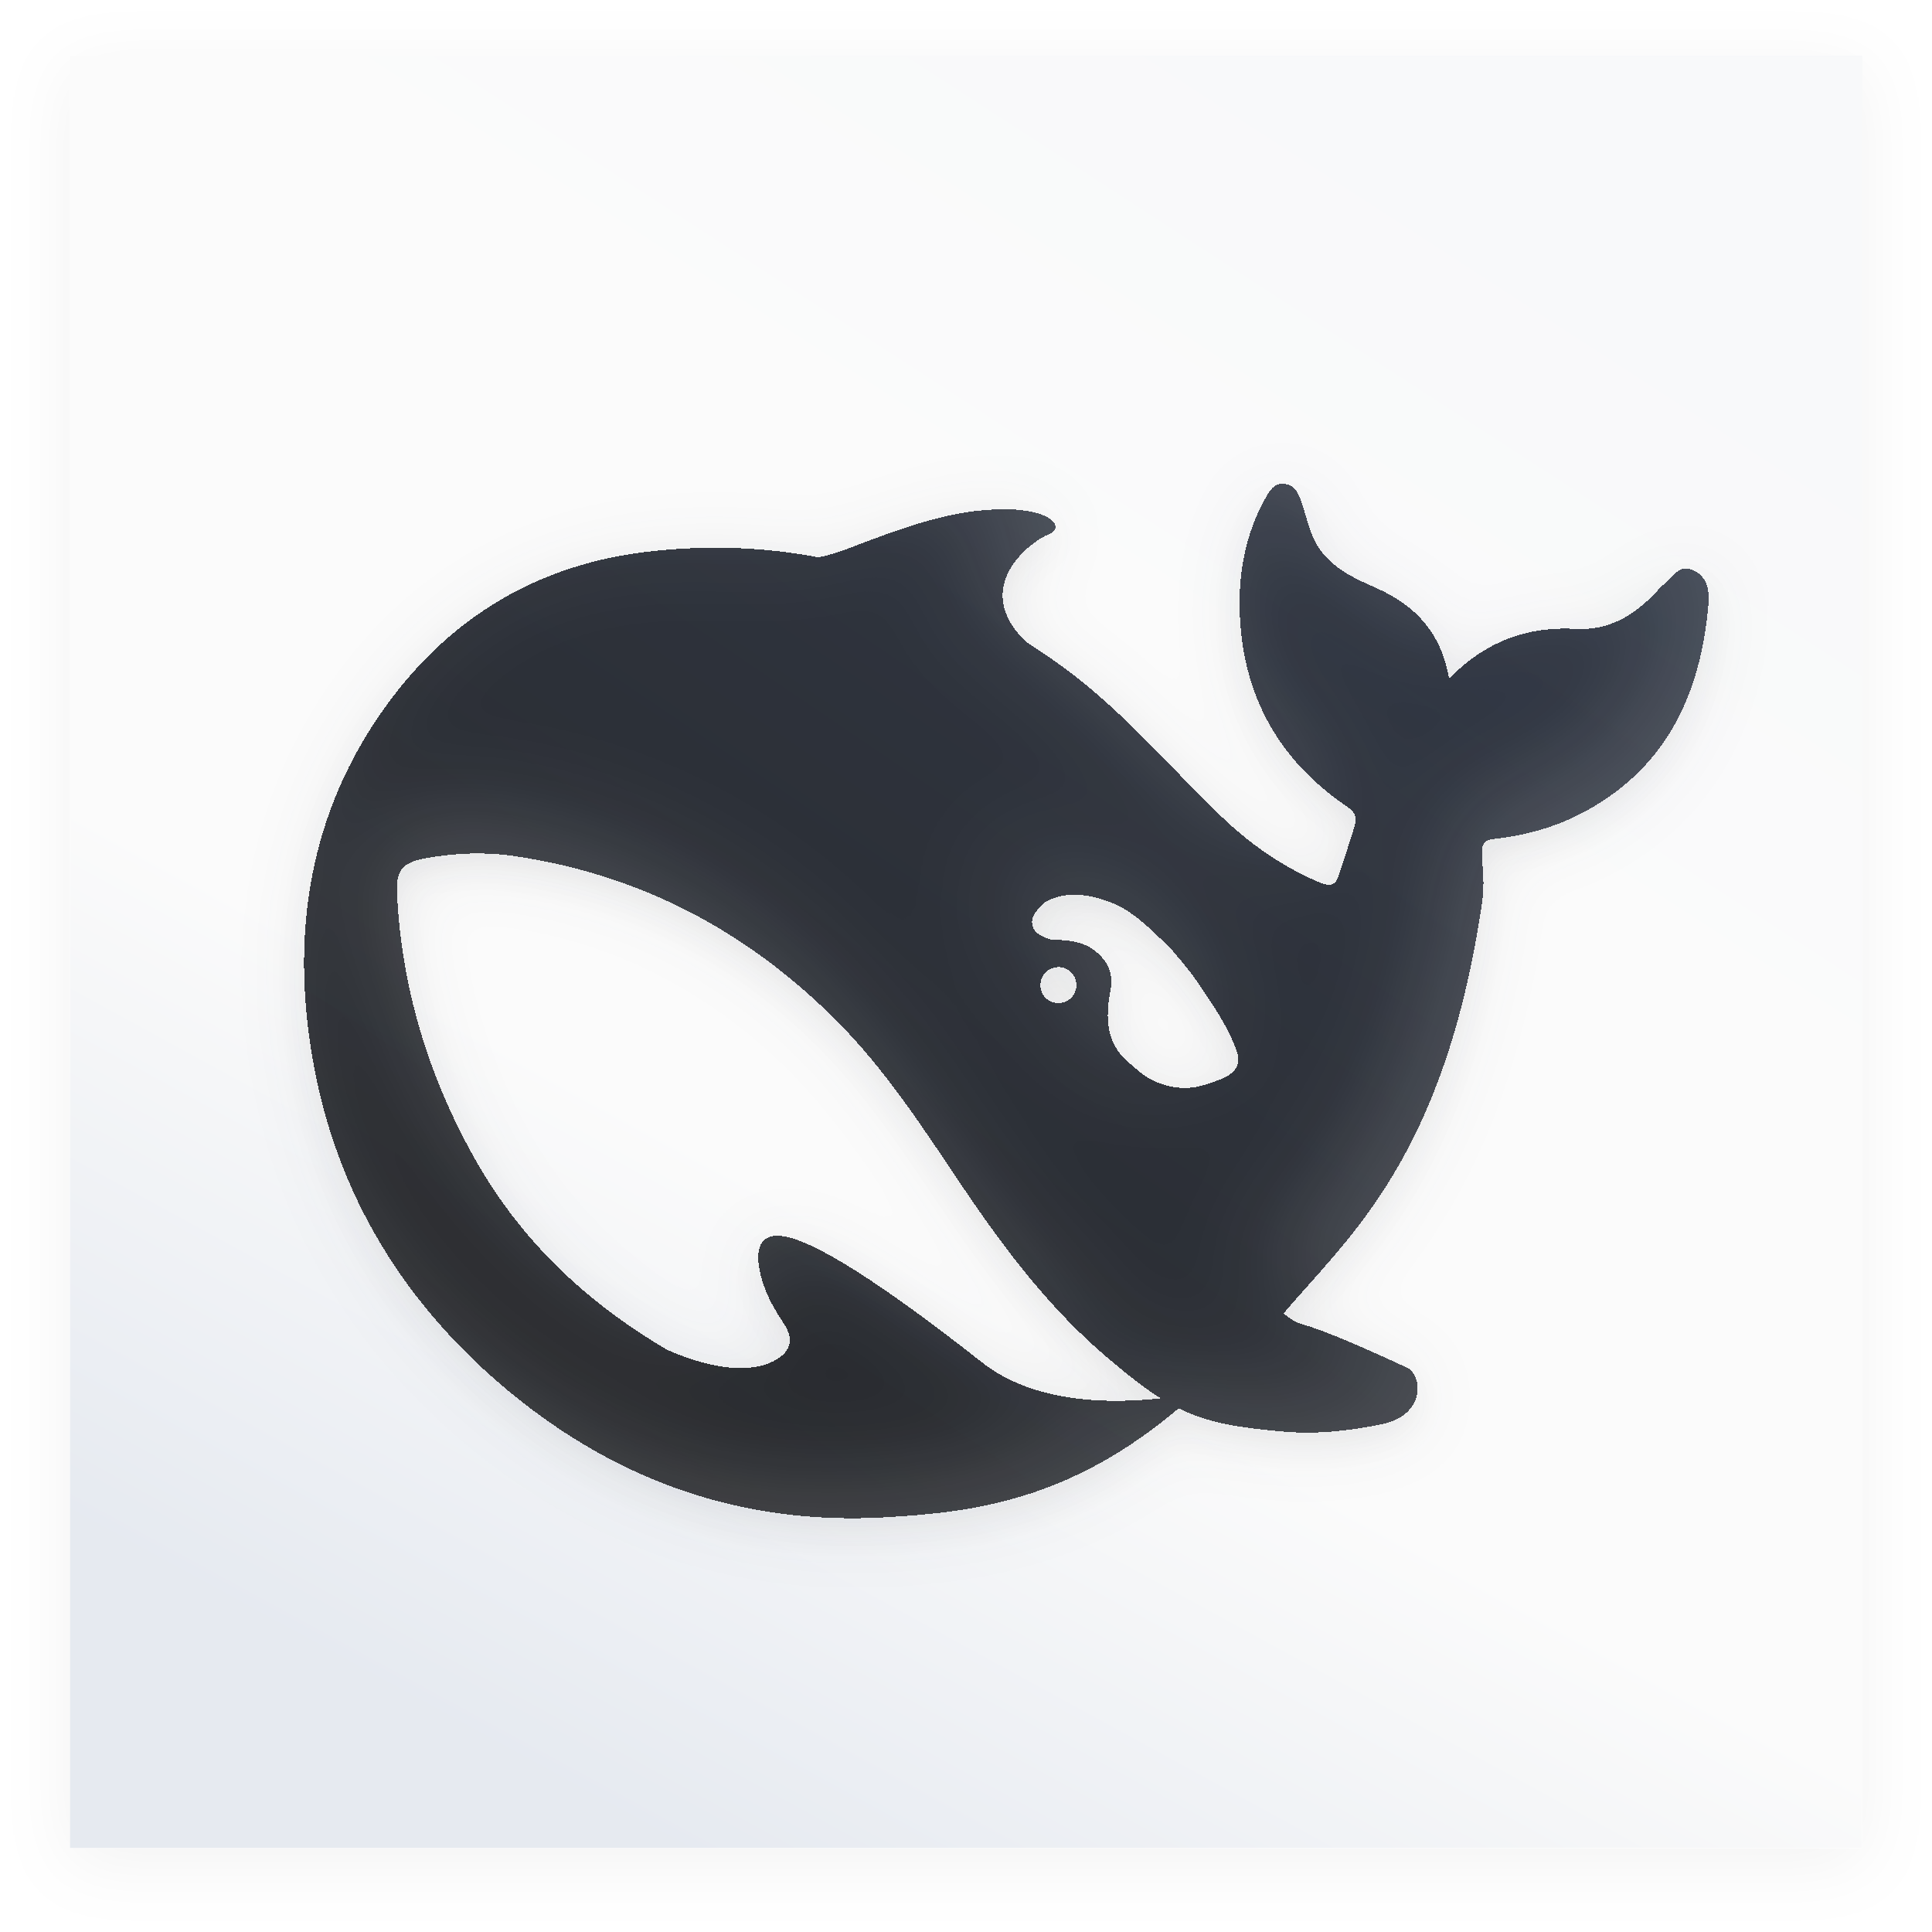
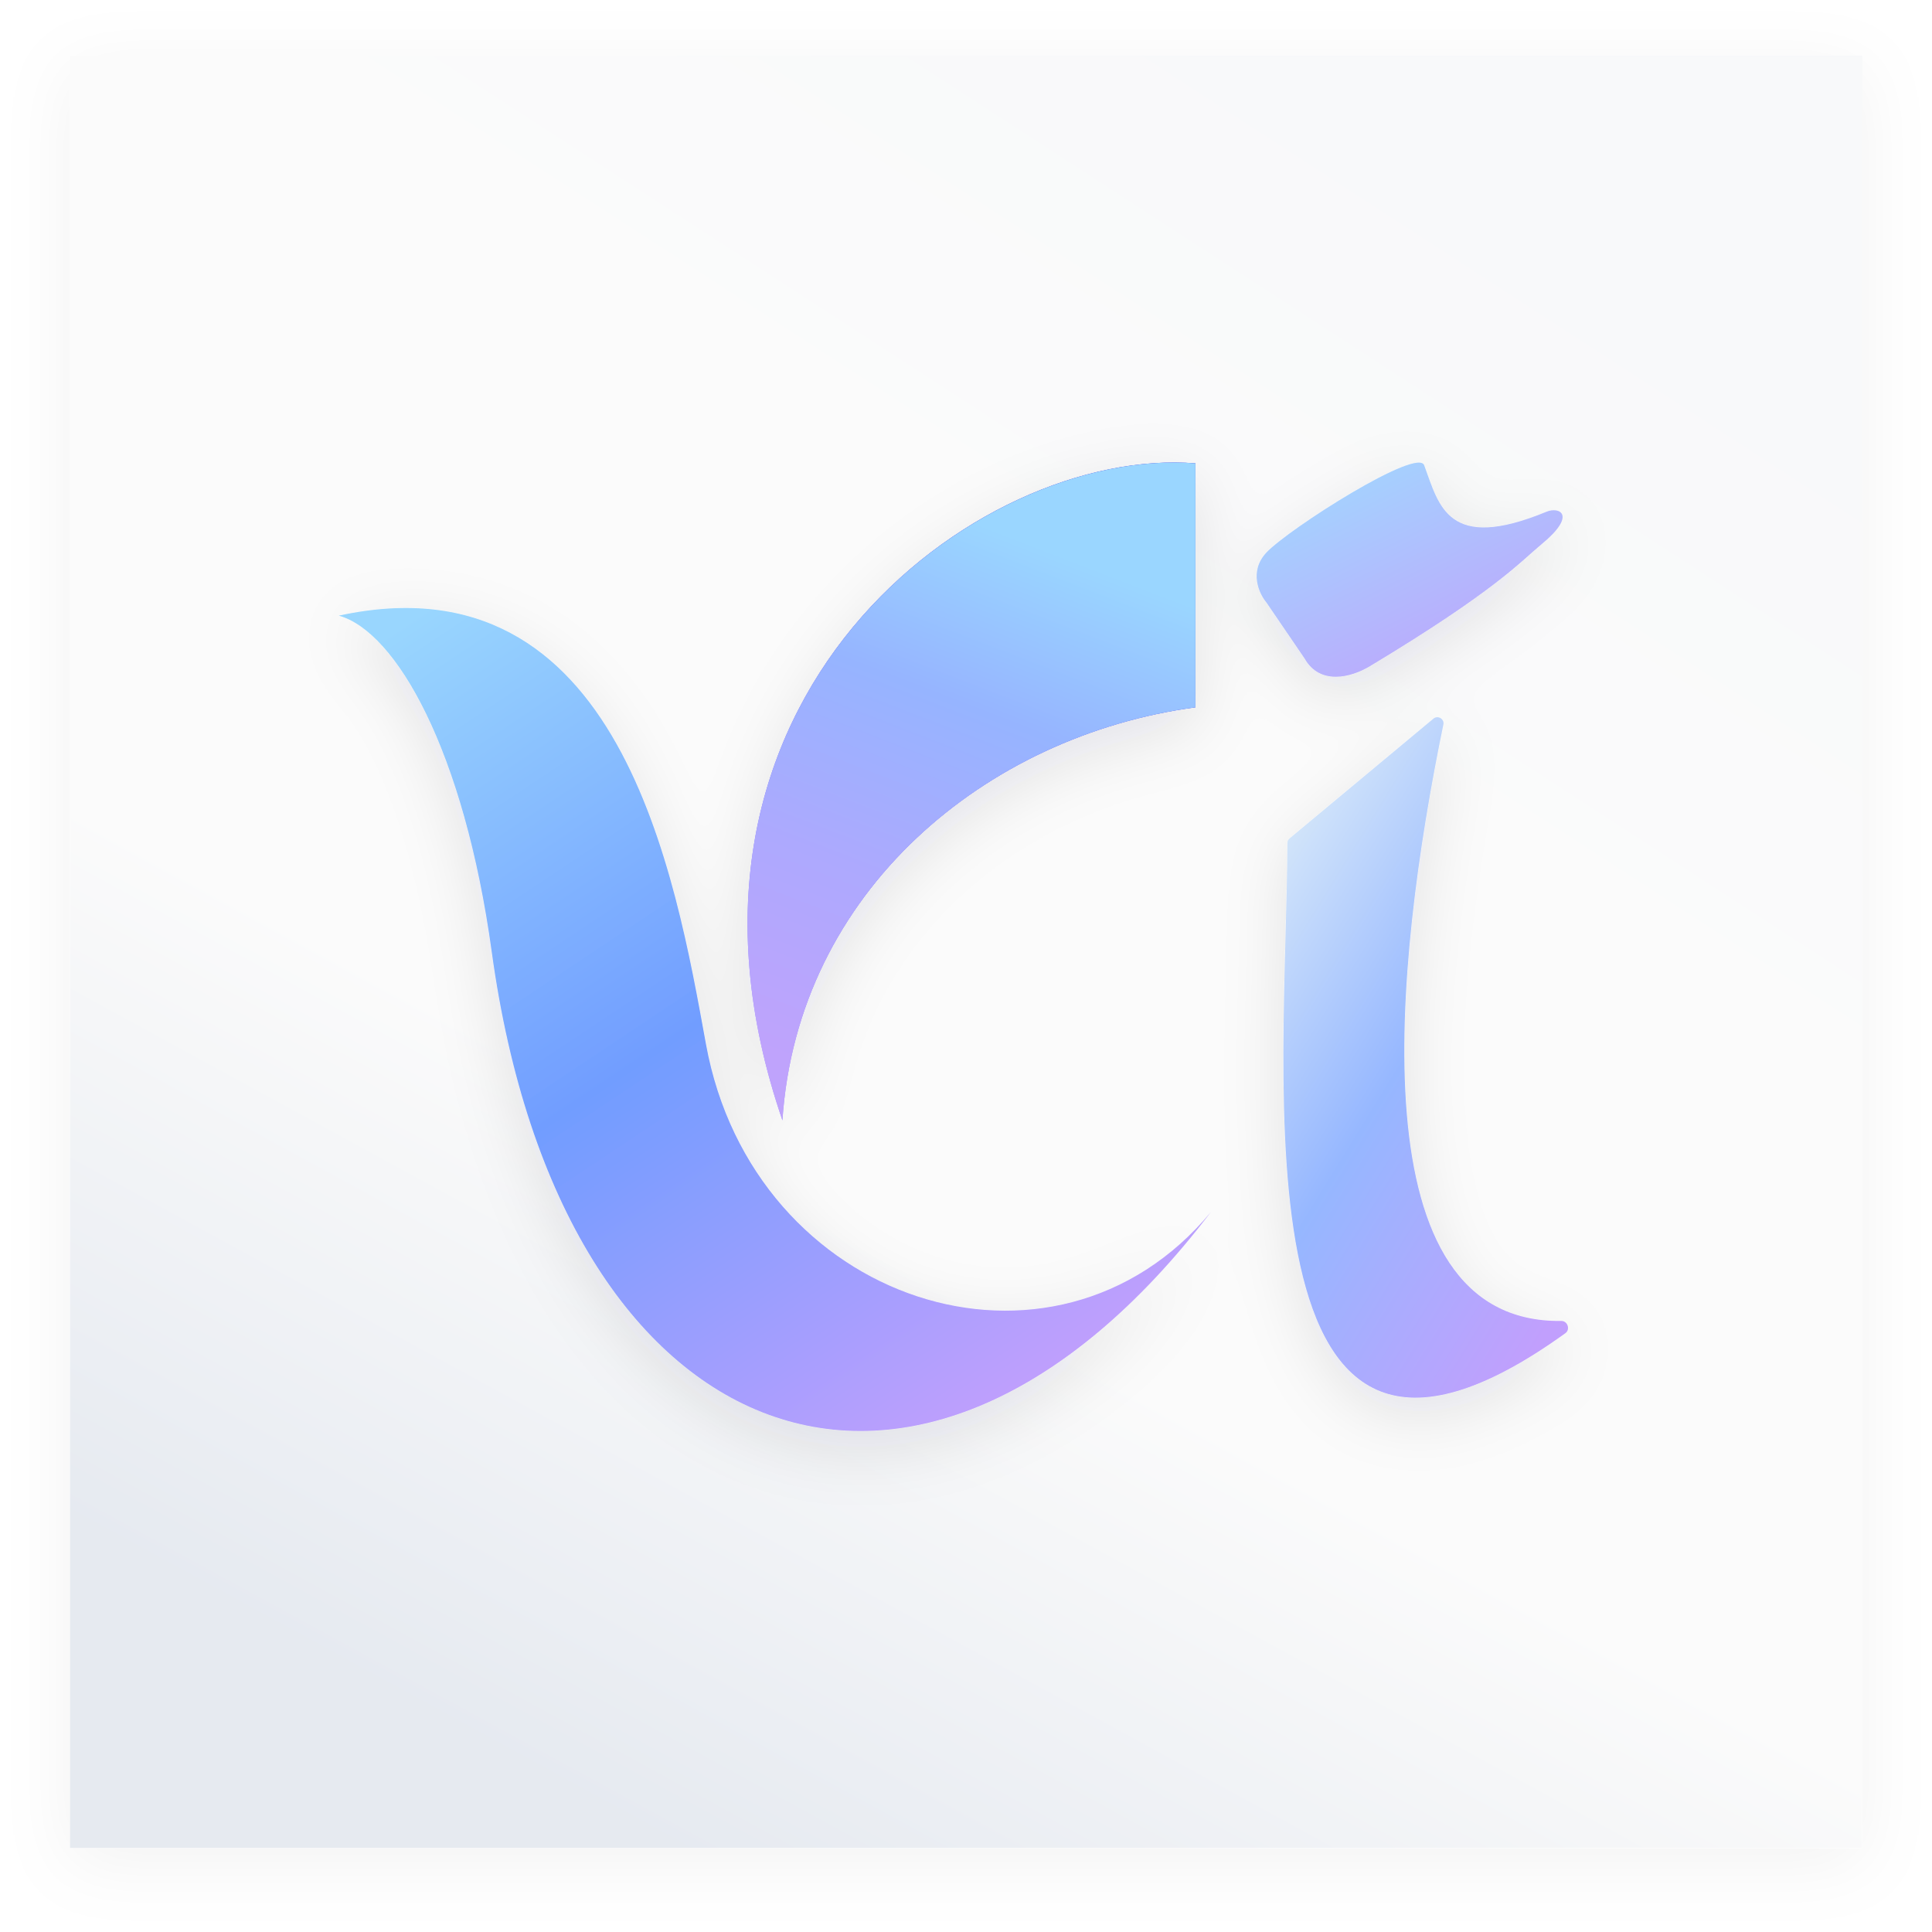
<svg xmlns="http://www.w3.org/2000/svg" width="1104" height="1104" viewBox="0 0 1104 1104" fill="none">
  <g filter="url(#filter0_d_1637_371)">
    <rect width="1024" height="1024" transform="translate(40 32)" fill="#FBFBFB" />
    <rect width="1024" height="1024" transform="translate(40 32)" fill="url(#paint0_linear_1637_371)" fill-opacity="0.4" />
    <rect width="1024" height="1024" transform="translate(40 32)" fill="url(#paint1_linear_1637_371)" fill-opacity="0.8" />
    <g filter="url(#filter1_ddi_1637_371)">
-       <path d="M968.002 326.025C959.5 321.85 955.842 329.804 950.865 333.835C949.162 335.143 947.722 336.834 946.283 338.393C933.859 351.673 919.336 360.407 900.376 359.363C872.649 357.804 848.963 366.525 828.035 387.759C823.586 361.583 808.812 345.951 786.313 335.936C774.536 330.729 762.64 325.51 754.401 314.186C748.645 306.112 747.074 297.127 744.195 288.274C742.36 282.936 740.538 277.465 734.385 276.554C727.718 275.51 725.103 281.112 722.476 285.803C712.006 304.95 707.952 326.039 708.349 347.405C709.26 395.463 729.54 433.742 769.823 460.962C774.404 464.094 775.579 467.212 774.14 471.771C771.394 481.153 768.119 490.257 765.241 499.639C763.406 505.624 760.66 506.933 754.256 504.329C732.154 495.08 713.049 481.417 696.175 464.874C667.524 437.138 641.633 406.536 609.325 382.566C601.733 376.964 594.154 371.758 586.298 366.802C553.33 334.773 590.616 308.464 599.251 305.333C608.282 302.082 602.393 290.877 573.214 291.009C544.048 291.141 517.364 300.906 483.353 313.935C478.389 315.891 473.147 317.318 467.786 318.494C436.917 312.64 404.873 311.332 371.377 315.111C308.332 322.141 257.975 351.964 220.953 402.876C176.471 464.081 166.014 533.624 178.835 606.153C192.302 682.594 231.291 745.887 291.194 795.372C353.328 846.68 424.876 871.813 506.498 866.99C556.076 864.122 611.279 857.489 673.532 804.74C689.23 812.55 705.708 815.681 733.052 818.02C754.111 819.976 774.391 816.976 790.076 813.726C814.674 808.519 812.971 785.726 804.072 781.564C731.995 747.962 747.826 761.638 733.435 750.565C770.06 707.198 825.263 662.139 846.85 516.156C848.553 504.567 847.114 497.273 846.85 487.892C846.718 482.157 848.025 479.95 854.574 479.303C872.623 477.215 890.156 472.273 906.238 463.42C952.938 437.892 971.765 395.965 976.215 345.7C976.875 338.01 976.083 330.069 967.976 326.039L968.002 326.025ZM561.067 778.432C491.222 723.477 457.343 705.374 443.347 706.154C430.263 706.933 432.626 721.918 435.505 731.682C438.515 741.315 442.436 747.962 447.929 756.418C451.718 762.021 454.346 770.345 444.14 776.609C421.641 790.549 382.533 771.918 380.698 771.006C335.174 744.182 297.109 708.757 270.293 660.316C244.389 613.698 229.35 563.685 226.868 510.302C226.208 497.406 230.01 492.847 242.831 490.508C259.704 487.376 277.106 486.729 293.98 489.2C365.264 499.625 425.959 531.523 476.844 582.052C505.878 610.831 527.861 645.213 550.491 678.815C574.561 714.492 600.452 748.49 633.42 776.358C645.066 786.122 654.348 793.548 663.247 799.019C636.431 802.018 591.698 802.666 561.08 778.445L561.067 778.432ZM594.55 562.905C594.55 557.171 599.132 552.625 604.888 552.625C606.195 552.625 607.371 552.876 608.414 553.273C609.853 553.801 611.16 554.581 612.203 555.744C614.038 557.567 615.081 560.17 615.081 562.905C615.081 568.64 610.5 573.185 604.743 573.185C598.987 573.185 594.537 568.627 594.537 562.905H594.55ZM698.539 616.301C691.871 619.037 685.19 621.375 678.787 621.64C668.845 622.155 657.992 618.125 652.103 613.17C642.953 605.479 636.404 601.185 633.658 587.773C632.483 582.039 633.13 573.185 634.186 568.111C636.536 557.171 633.922 550.141 626.212 543.759C619.927 538.553 611.952 537.112 603.185 537.112C599.911 537.112 596.914 535.685 594.682 534.509C591.025 532.686 588.015 528.127 590.893 522.525C591.804 520.701 596.254 516.275 597.297 515.495C609.206 508.716 622.937 510.936 635.625 516.01C647.403 520.833 656.288 529.686 669.109 542.186C682.193 557.289 684.543 561.465 692.003 572.789C697.892 581.642 703.252 590.759 706.909 601.185C709.128 607.699 706.249 613.038 698.539 616.288V616.301Z" fill="url(#paint2_linear_1637_371)" fill-opacity="0.9" shape-rendering="crispEdges" />
+       <g transform="translate(552 544) scale(17.4829) translate(-20.5 -16)">
+         <path d="M5 16.006C4.093 9.399 1.862 5.52 0 5.006C9.2 3.006 11 13.505 12 19.005C13.546 27.506 23.379 30.672 28.5 24.504C19 36.974 7.264 32.506 5 16.006Z" fill="url(#fyh-mark-0)" />
+         <path d="M14.5 21.504C9.758 7.717 20.886 -0.544 28 0.028V8.004C21.17 8.923 15 14.004 14.5 21.504Z" fill="url(#fyh-mark-1)" />
+         <path d="M14.5 21.504C9.758 7.717 20.886 -0.544 28 0.028V8.004C21.17 8.923 15 14.004 14.5 21.504Z" fill="url(#fyh-mark-2)" />
+         <path d="M30.319 2.943C29.741 3.56 30.078 4.29 30.319 4.577L31.567 6.408C32.062 7.28 33.066 7.043 33.708 6.656C37.842 4.168 38.63 3.235 39.317 2.668C40.483 1.706 39.891 1.437 39.475 1.609C36.243 2.943 35.964 1.409 35.481 0.106C35.32 -0.553 31.042 2.172 30.319 2.943Z" fill="url(#fyh-mark-3)" />
+         <path d="M35.777 8.373L31.076 12.287C31.03 12.325 31.004 12.379 31.004 12.438C30.989 20 29.115 36.372 40.092 28.459C40.258 28.339 40.164 28.056 39.96 28.059C33.26 28.149 34.477 16.466 36.103 8.567C36.142 8.381 35.923 8.252 35.777 8.373Z" fill="url(#fyh-mark-4)" />
+       </g>
    </g>
  </g>
  <defs>
    <filter id="filter0_d_1637_371" x="-8" y="-16" width="1120" height="1120" filterUnits="userSpaceOnUse" color-interpolation-filters="sRGB">
      <feFlood flood-opacity="0" result="BackgroundImageFix" />
      <feColorMatrix in="SourceAlpha" type="matrix" values="0 0 0 0 0 0 0 0 0 0 0 0 0 0 0 0 0 0 127 0" result="hardAlpha" />
      <feOffset dy="8" />
      <feGaussianBlur stdDeviation="20" />
      <feComposite in2="hardAlpha" operator="out" />
      <feColorMatrix type="matrix" values="0 0 0 0 0 0 0 0 0 0 0 0 0 0 0 0 0 0 0.05 0" />
      <feBlend mode="normal" in2="BackgroundImageFix" result="effect1_dropShadow_1637_371" />
      <feBlend mode="normal" in="BackgroundImageFix" in2="effect1_dropShadow_1637_371" result="BackgroundImageFix" />
      <feBlend mode="normal" in="SourceGraphic" in2="BackgroundImageFix" result="shape" />
    </filter>
-     <filter id="filter1_ddi_1637_371" x="133.744" y="240.427" width="882.652" height="671.147" filterUnits="userSpaceOnUse" color-interpolation-filters="sRGB">
-       <feFlood flood-opacity="0" result="BackgroundImageFix" />
-       <feColorMatrix in="SourceAlpha" type="matrix" values="0 0 0 0 0 0 0 0 0 0 0 0 0 0 0 0 0 0 127 0" result="hardAlpha" />
-       <feOffset dy="4" />
-       <feGaussianBlur stdDeviation="20" />
-       <feComposite in2="hardAlpha" operator="out" />
-       <feColorMatrix type="matrix" values="0 0 0 0 0.176 0 0 0 0 0.192 0 0 0 0 0.231 0 0 0 0.08 0" />
-       <feBlend mode="normal" in2="BackgroundImageFix" result="effect1_dropShadow_1637_371" />
-       <feColorMatrix in="SourceAlpha" type="matrix" values="0 0 0 0 0 0 0 0 0 0 0 0 0 0 0 0 0 0 127 0" result="hardAlpha" />
-       <feOffset dy="8" />
-       <feGaussianBlur stdDeviation="8" />
-       <feComposite in2="hardAlpha" operator="out" />
-       <feColorMatrix type="matrix" values="0 0 0 0 0.173 0 0 0 0 0.188 0 0 0 0 0.224 0 0 0 0.04 0" />
-       <feBlend mode="normal" in2="effect1_dropShadow_1637_371" result="effect2_dropShadow_1637_371" />
-       <feBlend mode="normal" in="SourceGraphic" in2="BackgroundImageFix" result="shape" />
-       <feColorMatrix in="SourceAlpha" type="matrix" values="0 0 0 0 0 0 0 0 0 0 0 0 0 0 0 0 0 0 127 0" result="hardAlpha" />
-       <feOffset dx="-16" dy="-20" />
-       <feGaussianBlur stdDeviation="30" />
-       <feComposite in2="hardAlpha" operator="arithmetic" k2="-1" k3="1" />
-       <feColorMatrix type="matrix" values="0 0 0 0 1 0 0 0 0 1 0 0 0 0 1 0 0 0 0.15 0" />
-       <feBlend mode="normal" in2="shape" result="effect3_innerShadow_1637_371" />
-       <feBlend mode="normal" in="effect3_innerShadow_1637_371" in2="effect2_dropShadow_1637_371" result="effect3_innerShadow_1637_371" />
+     <filter id="filter1_ddi_1637_371" x="-12%" y="-12%" width="124%" height="130%" color-interpolation-filters="sRGB">
+       <feDropShadow dx="0" dy="10" stdDeviation="18" flood-color="#1C2434" flood-opacity="0.10" />
    </filter>
    <linearGradient id="paint0_linear_1637_371" x1="973.58" y1="1.59609e-05" x2="378.123" y2="917.86" gradientUnits="userSpaceOnUse">
      <stop offset="0.142" stop-color="#D4DBE9" />
      <stop offset="0.486" stop-color="#FBFBFB" />
    </linearGradient>
    <linearGradient id="paint1_linear_1637_371" x1="603.371" y1="445.063" x2="239.356" y2="1111.41" gradientUnits="userSpaceOnUse">
      <stop offset="0.363" stop-color="#FBFBFB" />
      <stop offset="0.83" stop-color="#E1E6EE" />
    </linearGradient>
-     <linearGradient id="paint2_linear_1637_371" x1="849.855" y1="39.085" x2="331.636" y2="802.645" gradientUnits="userSpaceOnUse">
-       <stop offset="0.086" stop-color="#1C2434" />
-       <stop offset="1" stop-color="#0F1115" />
+     <linearGradient id="fyh-mark-0" x1="2.5" y1="5" x2="20.5" y2="32" gradientUnits="userSpaceOnUse">
+       <stop offset="0" stop-color="#99D6FE" />
+       <stop offset="0.5" stop-color="#719DFF" />
+       <stop offset="1" stop-color="#C19FFD" />
+     </linearGradient>
+     <linearGradient id="fyh-mark-1" x1="16" y1="20" x2="22.696" y2="2.677" gradientUnits="userSpaceOnUse">
+       <stop offset="0" stop-color="#A19DF8" />
+       <stop offset="0.63" stop-color="#736AEC" />
+       <stop offset="1" stop-color="#3424D9" />
+     </linearGradient>
+     <linearGradient id="fyh-mark-2" x1="16" y1="20" x2="22.696" y2="2.677" gradientUnits="userSpaceOnUse">
+       <stop offset="0" stop-color="#BFA3FC" />
+       <stop offset="0.356" stop-color="#ADA9FE" />
+       <stop offset="0.692" stop-color="#96B4FF" />
+       <stop offset="1" stop-color="#9AD6FF" />
+     </linearGradient>
+     <linearGradient id="fyh-mark-3" x1="30.877" y1="0.068" x2="34.909" y2="8.223" gradientUnits="userSpaceOnUse">
+       <stop offset="0" stop-color="#A0DAFF" />
+       <stop offset="1" stop-color="#BFA3FC" />
+     </linearGradient>
+     <linearGradient id="fyh-mark-4" x1="31.736" y1="8.209" x2="46.351" y2="17.222" gradientUnits="userSpaceOnUse">
+       <stop offset="0" stop-color="#DEEEF9" />
+       <stop offset="0.5" stop-color="#96B7FF" />
+       <stop offset="1" stop-color="#C19FFD" />
    </linearGradient>
  </defs>
</svg>
